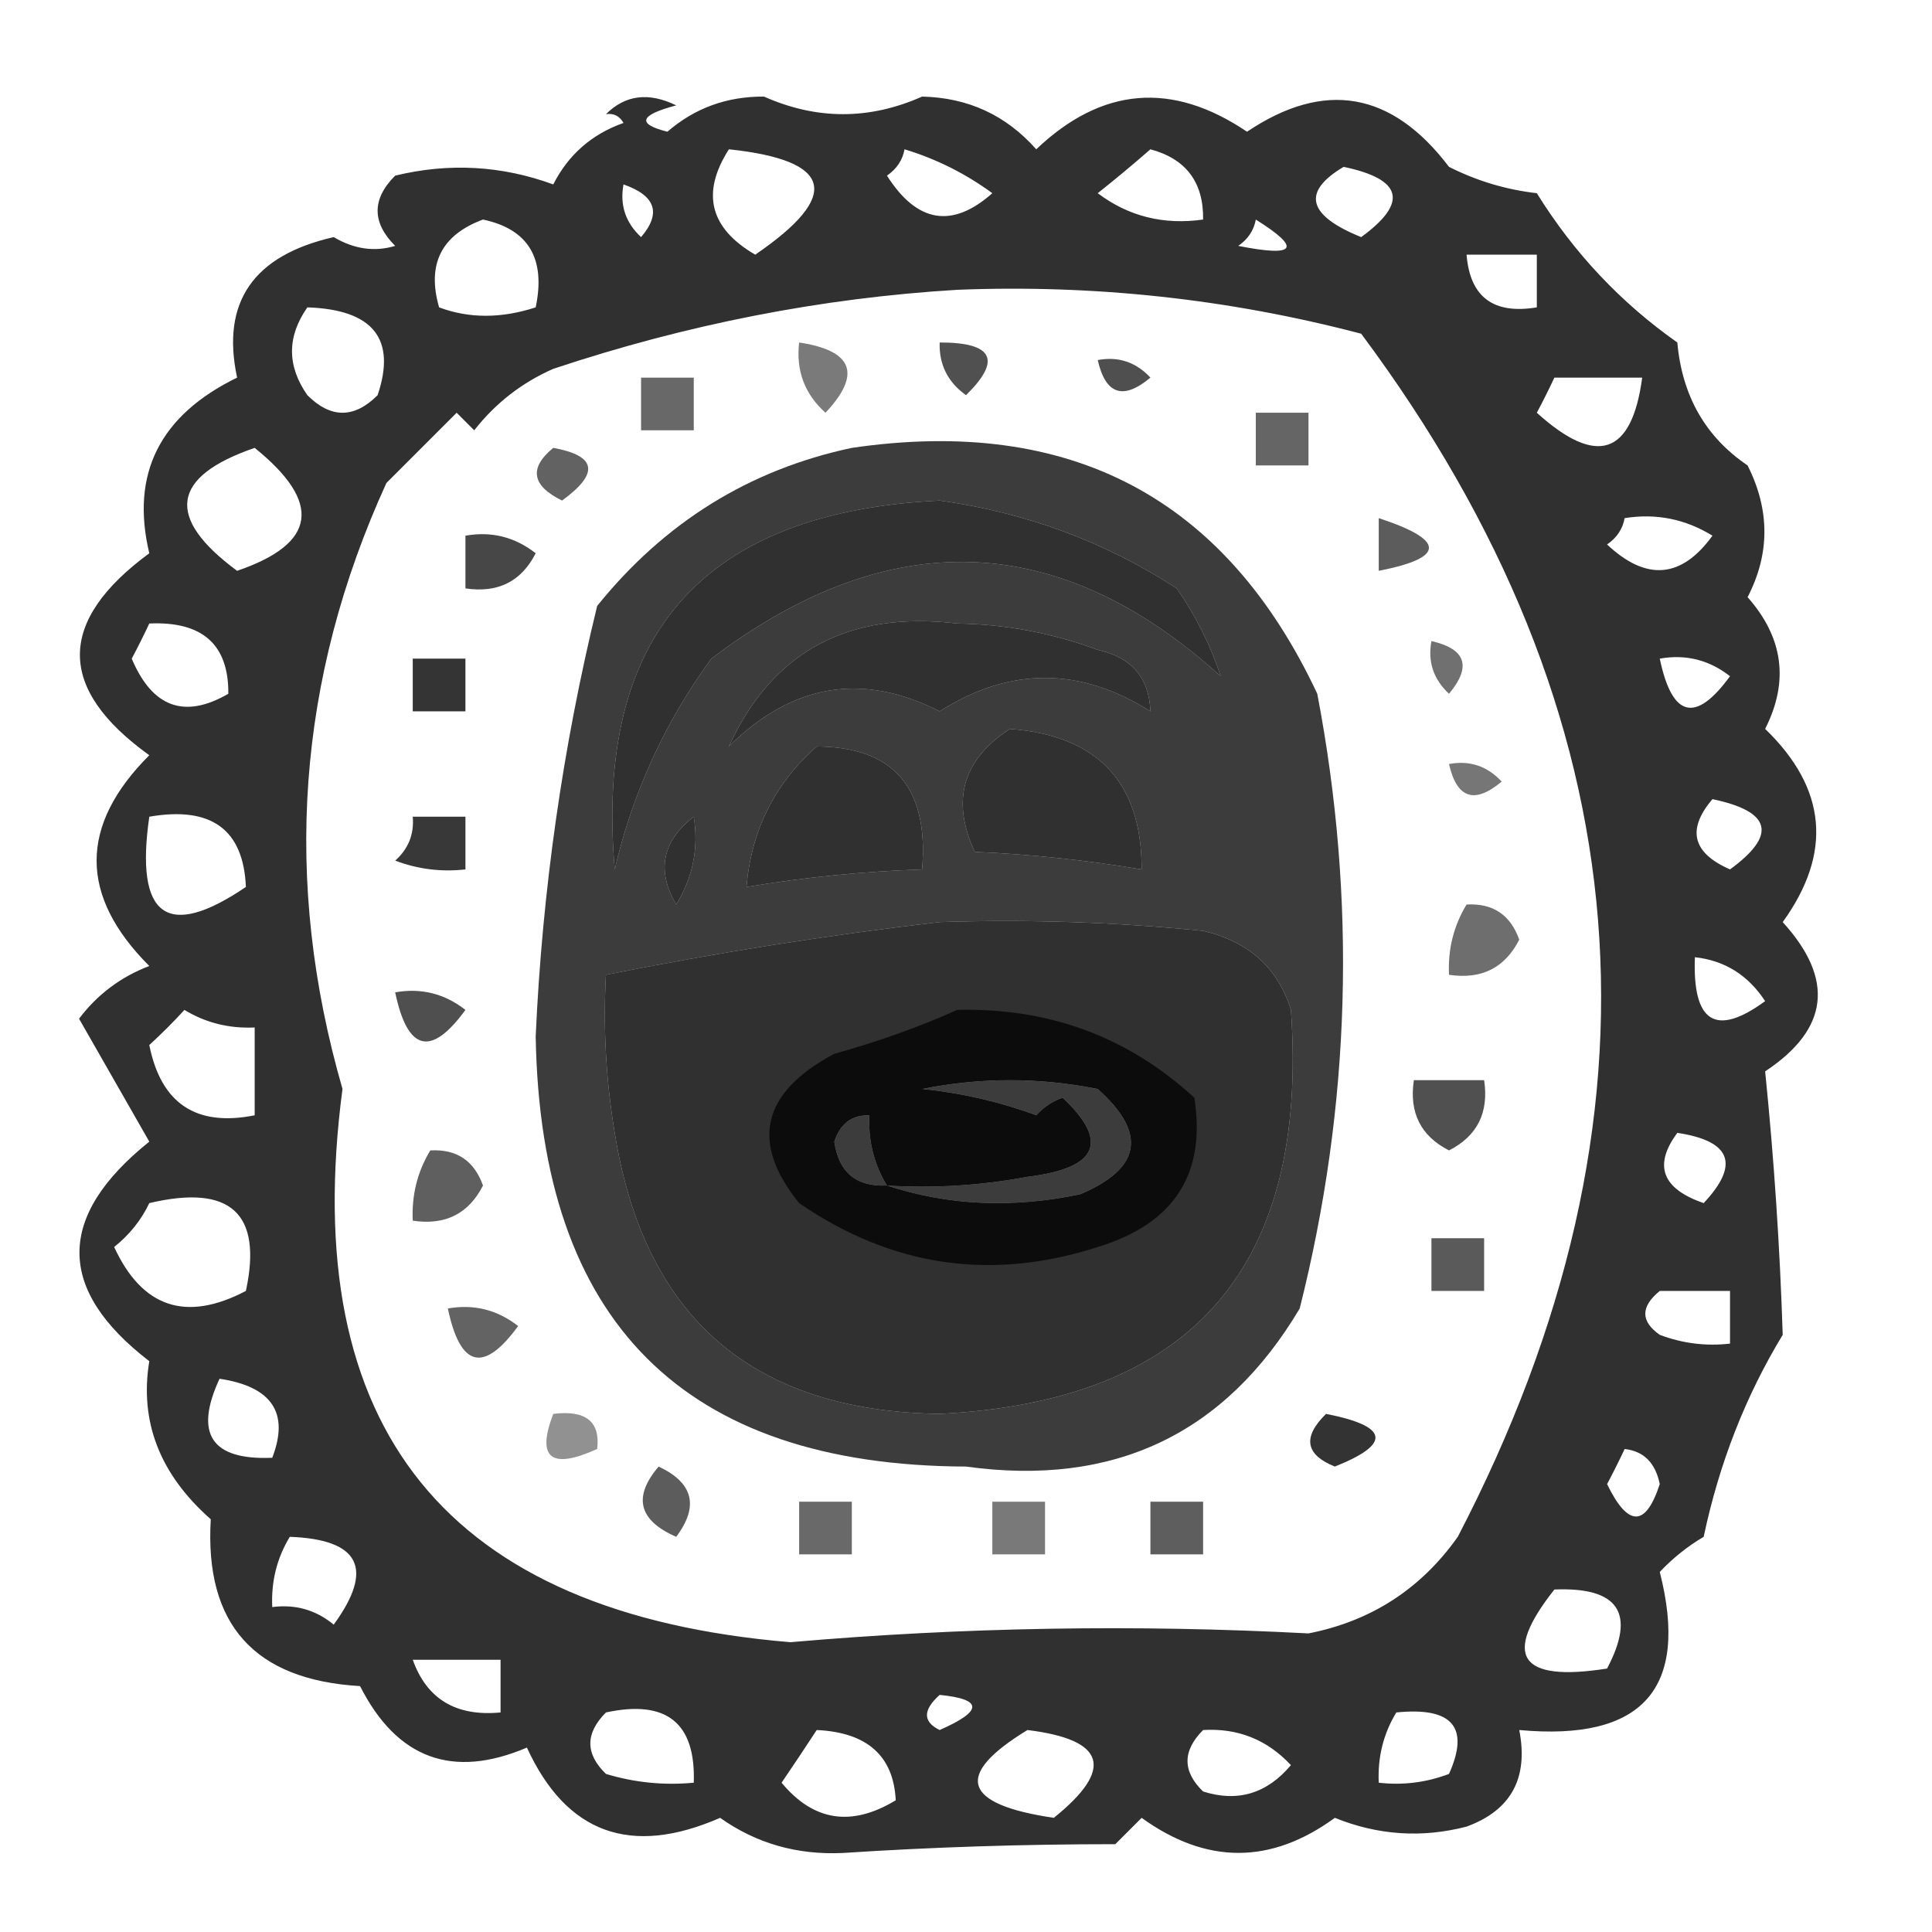
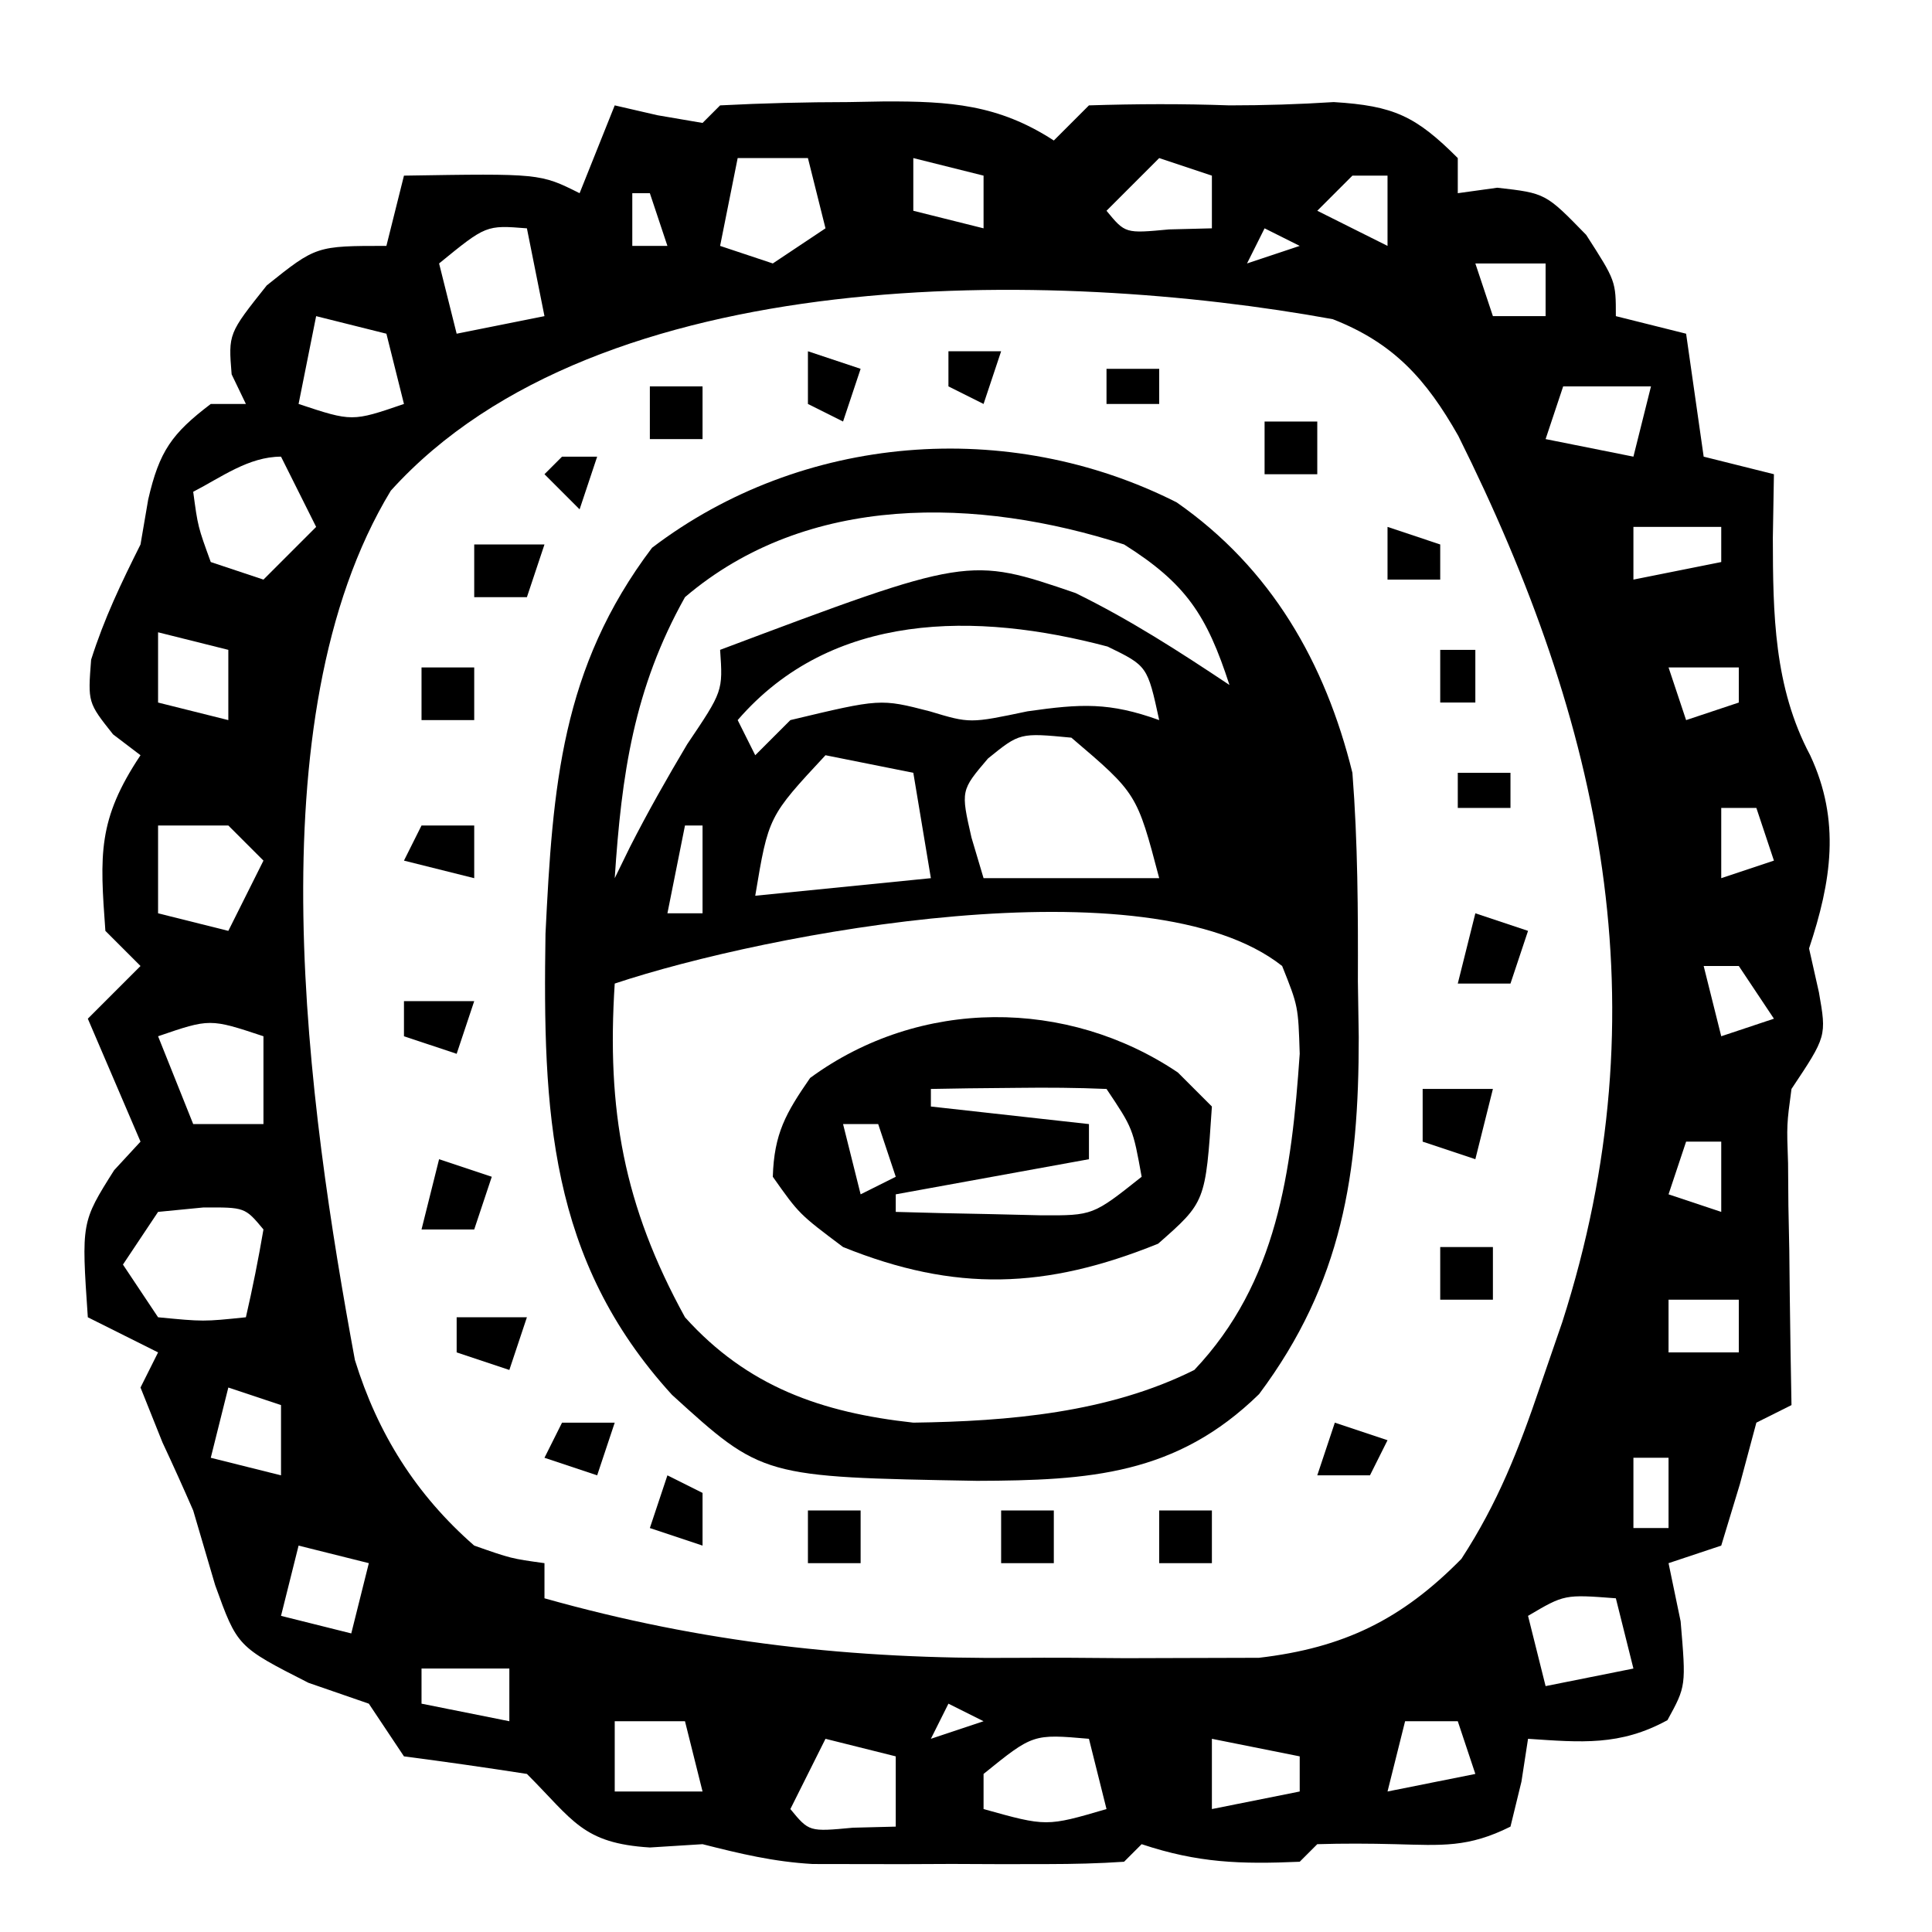
- <svg xmlns="http://www.w3.org/2000/svg" version="1.1" width="110px" height="110px" style="shape-rendering:geometricPrecision; text-rendering:geometricPrecision; image-rendering:optimizeQuality; fill-rule:evenodd; clip-rule:evenodd">
-   <g>
-     <path style="opacity:0.809" fill="#000000" d="M 34.5,6.5 C 35.601,5.402 36.934,5.235 38.5,6C 36.405,6.556 36.238,7.056 38,7.5C 39.555,6.152 41.389,5.486 43.5,5.5C 46.5,6.833 49.5,6.833 52.5,5.5C 55.111,5.556 57.278,6.556 59,8.5C 62.731,4.95 66.731,4.617 71,7.5C 75.409,4.541 79.243,5.207 82.5,9.5C 84.078,10.298 85.744,10.798 87.5,11C 89.606,14.394 92.273,17.228 95.5,19.5C 95.772,22.544 97.105,24.877 99.5,26.5C 100.777,29.034 100.777,31.534 99.5,34C 101.536,36.299 101.869,38.799 100.5,41.5C 104.011,44.893 104.344,48.559 101.5,52.5C 104.464,55.759 104.131,58.593 100.5,61C 101.005,65.976 101.339,70.976 101.5,76C 99.385,79.483 97.885,83.316 97,87.5C 96.075,88.046 95.242,88.713 94.5,89.5C 96.194,96.148 93.527,99.148 86.5,98.5C 87.035,101.238 86.035,103.072 83.5,104C 80.953,104.66 78.453,104.493 76,103.5C 72.353,106.161 68.686,106.161 65,103.5C 64.5,104 64,104.5 63.5,105C 58.257,105 53.09,105.166 48,105.5C 45.391,105.625 43.058,104.958 41,103.5C 35.912,105.723 32.245,104.39 30,99.5C 25.768,101.303 22.601,100.136 20.5,96C 14.477,95.646 11.644,92.479 12,86.5C 9.1,83.943 7.934,80.943 8.5,77.5C 3.199,73.423 3.199,69.256 8.5,65C 7.167,62.667 5.833,60.333 4.5,58C 5.551,56.615 6.884,55.615 8.5,55C 4.5,51 4.5,47 8.5,43C 3.233,39.211 3.233,35.378 8.5,31.5C 7.423,26.985 9.09,23.652 13.5,21.5C 12.581,17.211 14.414,14.545 19,13.5C 20.162,14.187 21.328,14.353 22.5,14C 21.167,12.667 21.167,11.333 22.5,10C 25.562,9.258 28.562,9.425 31.5,10.5C 32.364,8.803 33.697,7.637 35.5,7C 35.272,6.601 34.938,6.435 34.5,6.5 Z M 41.5,8.5 C 47.432,9.129 47.932,11.129 43,14.5C 40.408,12.992 39.908,10.992 41.5,8.5 Z M 51.5,8.5 C 53.303,9.046 54.97,9.88 56.5,11C 54.212,13.026 52.212,12.692 50.5,10C 51.056,9.617 51.389,9.117 51.5,8.5 Z M 65.5,8.5 C 67.532,9.048 68.532,10.381 68.5,12.5C 66.249,12.819 64.249,12.319 62.5,11C 63.571,10.148 64.571,9.315 65.5,8.5 Z M 76.5,9.5 C 79.861,10.203 80.194,11.537 77.5,13.5C 74.437,12.26 74.104,10.926 76.5,9.5 Z M 35.5,10.5 C 37.332,11.14 37.665,12.14 36.5,13.5C 35.614,12.675 35.281,11.675 35.5,10.5 Z M 27.5,12.5 C 30.084,13.048 31.084,14.715 30.5,17.5C 28.54,18.138 26.707,18.138 25,17.5C 24.294,15.045 25.127,13.378 27.5,12.5 Z M 71.5,12.5 C 74.137,14.154 73.803,14.654 70.5,14C 71.056,13.617 71.389,13.117 71.5,12.5 Z M 83.5,14.5 C 84.833,14.5 86.167,14.5 87.5,14.5C 87.5,15.5 87.5,16.5 87.5,17.5C 85.027,17.912 83.694,16.912 83.5,14.5 Z M 54.5,16.5 C 62.303,16.19 69.97,17.023 77.5,19C 93.647,40.675 95.48,63.508 83,87.5C 80.9,90.467 78.066,92.3 74.5,93C 64.646,92.48 54.813,92.646 45,93.5C 25.443,91.865 16.943,81.365 19.5,62C 16.078,50.15 16.911,38.65 22,27.5C 23.333,26.167 24.667,24.833 26,23.5C 26.333,23.833 26.667,24.167 27,24.5C 28.214,22.951 29.714,21.785 31.5,21C 39.112,18.465 46.778,16.965 54.5,16.5 Z M 17.5,17.5 C 21.246,17.627 22.579,19.294 21.5,22.5C 20.167,23.833 18.833,23.833 17.5,22.5C 16.334,20.833 16.334,19.166 17.5,17.5 Z M 88.5,21.5 C 90.167,21.5 91.833,21.5 93.5,21.5C 92.91,25.919 90.91,26.586 87.5,23.5C 87.863,22.817 88.196,22.15 88.5,21.5 Z M 14.5,25.5 C 18.366,28.619 18.032,30.953 13.5,32.5C 9.402,29.473 9.735,27.14 14.5,25.5 Z M 69.5,38.5 C 60.293,30.173 50.626,29.84 40.5,37.5C 37.856,41.121 36.023,45.121 35,49.5C 33.846,36.149 40.013,29.149 53.5,28.5C 58.418,29.182 62.918,30.849 67,33.5C 68.094,35.078 68.928,36.745 69.5,38.5 Z M 92.5,29.5 C 94.288,29.215 95.955,29.548 97.5,30.5C 95.737,32.936 93.737,33.103 91.5,31C 92.056,30.617 92.389,30.117 92.5,29.5 Z M 8.5,35.5 C 11.524,35.364 13.024,36.697 13,39.5C 10.507,40.946 8.673,40.279 7.5,37.5C 7.863,36.816 8.196,36.15 8.5,35.5 Z M 65.5,40.5 C 61.493,37.964 57.493,37.964 53.5,40.5C 49.104,38.26 45.104,38.926 41.5,42.5C 43.972,37.095 48.305,34.761 54.5,35.5C 57.259,35.542 59.925,36.042 62.5,37C 64.426,37.422 65.426,38.589 65.5,40.5 Z M 94.5,37.5 C 95.978,37.238 97.311,37.571 98.5,38.5C 96.537,41.194 95.203,40.861 94.5,37.5 Z M 57.5,41.5 C 62.513,41.882 65.013,44.548 65,49.5C 61.837,48.971 58.67,48.638 55.5,48.5C 54.139,45.584 54.805,43.251 57.5,41.5 Z M 46.5,42.5 C 50.892,42.526 52.892,44.859 52.5,49.5C 49.14,49.616 45.807,49.949 42.5,50.5C 42.776,47.281 44.109,44.615 46.5,42.5 Z M 97.5,45.5 C 100.861,46.203 101.194,47.536 98.5,49.5C 96.358,48.563 96.024,47.23 97.5,45.5 Z M 8.5,46.5 C 12.029,45.889 13.862,47.223 14,50.5C 9.511,53.543 7.678,52.209 8.5,46.5 Z M 39.5,46.5 C 39.785,48.288 39.452,49.955 38.5,51.5C 37.366,49.562 37.7,47.895 39.5,46.5 Z M 53.5,52.5 C 58.511,52.334 63.511,52.501 68.5,53C 71.093,53.606 72.76,55.106 73.5,57.5C 74.533,72.121 67.866,79.788 53.5,80.5C 42.846,80.345 36.679,75.012 35,64.5C 34.502,61.518 34.335,58.518 34.5,55.5C 40.919,54.224 47.253,53.224 53.5,52.5 Z M 96.5,54.5 C 98.196,54.685 99.529,55.519 100.5,57C 97.691,59.056 96.358,58.223 96.5,54.5 Z M 10.5,57.5 C 11.708,58.234 13.041,58.567 14.5,58.5C 14.5,60.167 14.5,61.833 14.5,63.5C 11.167,64.167 9.167,62.833 8.5,59.5C 9.243,58.818 9.909,58.151 10.5,57.5 Z M 50.5,67.5 C 53.187,67.664 55.854,67.497 58.5,67C 62.508,66.51 63.175,65.01 60.5,62.5C 59.914,62.709 59.414,63.043 59,63.5C 56.931,62.736 54.764,62.236 52.5,62C 55.833,61.333 59.167,61.333 62.5,62C 65.326,64.522 64.993,66.522 61.5,68C 57.642,68.81 53.976,68.643 50.5,67.5 Z M 49.5,63.5 C 49.433,64.959 49.766,66.292 50.5,67.5C 48.748,67.582 47.748,66.749 47.5,65C 47.836,63.97 48.503,63.47 49.5,63.5 Z M 95.5,64.5 C 98.569,64.963 99.069,66.296 97,68.5C 94.627,67.683 94.127,66.35 95.5,64.5 Z M 8.5,68.5 C 13.123,67.408 14.956,69.075 14,73.5C 10.594,75.288 8.094,74.455 6.5,71C 7.381,70.292 8.047,69.458 8.5,68.5 Z M 94.5,73.5 C 95.833,73.5 97.167,73.5 98.5,73.5C 98.5,74.5 98.5,75.5 98.5,76.5C 97.127,76.657 95.793,76.49 94.5,76C 93.402,75.23 93.402,74.397 94.5,73.5 Z M 12.5,78.5 C 15.487,78.948 16.487,80.448 15.5,83C 12.041,83.145 11.041,81.645 12.5,78.5 Z M 92.5,82.5 C 93.586,82.62 94.253,83.287 94.5,84.5C 93.696,86.957 92.696,86.957 91.5,84.5C 91.863,83.817 92.196,83.15 92.5,82.5 Z M 16.5,87.5 C 20.491,87.648 21.324,89.314 19,92.5C 17.989,91.663 16.822,91.33 15.5,91.5C 15.433,90.041 15.766,88.708 16.5,87.5 Z M 88.5,90.5 C 92.161,90.35 93.161,91.85 91.5,95C 86.503,95.787 85.503,94.287 88.5,90.5 Z M 23.5,94.5 C 25.167,94.5 26.833,94.5 28.5,94.5C 28.5,95.5 28.5,96.5 28.5,97.5C 25.966,97.741 24.3,96.741 23.5,94.5 Z M 53.5,96.5 C 55.975,96.747 55.975,97.413 53.5,98.5C 52.537,98.03 52.537,97.364 53.5,96.5 Z M 34.5,97.5 C 37.95,96.756 39.616,98.09 39.5,101.5C 37.801,101.66 36.134,101.494 34.5,101C 33.316,99.855 33.316,98.688 34.5,97.5 Z M 79.5,97.5 C 82.694,97.176 83.694,98.342 82.5,101C 81.207,101.49 79.873,101.657 78.5,101.5C 78.433,100.041 78.766,98.708 79.5,97.5 Z M 46.5,98.5 C 49.372,98.635 50.872,99.969 51,102.5C 48.482,104.028 46.315,103.694 44.5,101.5C 45.193,100.482 45.859,99.482 46.5,98.5 Z M 58.5,98.5 C 62.961,99.048 63.461,100.715 60,103.5C 54.79,102.732 54.29,101.065 58.5,98.5 Z M 68.5,98.5 C 70.484,98.383 72.15,99.05 73.5,100.5C 72.131,102.124 70.465,102.624 68.5,102C 67.316,100.855 67.316,99.688 68.5,98.5 Z" />
-   </g>
-   <g>
-     <path style="opacity:0.522" fill="#000000" d="M 45.5,19.5 C 48.569,19.963 49.069,21.296 47,23.5C 45.812,22.437 45.312,21.103 45.5,19.5 Z" />
-   </g>
-   <g>
-     <path style="opacity:0.686" fill="#000000" d="M 53.5,19.5 C 56.548,19.494 57.048,20.494 55,22.5C 53.961,21.756 53.461,20.756 53.5,19.5 Z" />
-   </g>
-   <g>
-     <path style="opacity:0.69" fill="#000000" d="M 62.5,20.5 C 63.675,20.281 64.675,20.614 65.5,21.5C 63.948,22.798 62.948,22.465 62.5,20.5 Z" />
-   </g>
-   <g>
-     <path style="opacity:0.592" fill="#000000" d="M 36.5,21.5 C 37.5,21.5 38.5,21.5 39.5,21.5C 39.5,22.5 39.5,23.5 39.5,24.5C 38.5,24.5 37.5,24.5 36.5,24.5C 36.5,23.5 36.5,22.5 36.5,21.5 Z" />
-   </g>
-   <g>
-     <path style="opacity:0.603" fill="#000000" d="M 71.5,23.5 C 72.5,23.5 73.5,23.5 74.5,23.5C 74.5,24.5 74.5,25.5 74.5,26.5C 73.5,26.5 72.5,26.5 71.5,26.5C 71.5,25.5 71.5,24.5 71.5,23.5 Z" />
-   </g>
-   <g>
-     <path style="opacity:0.616" fill="#000000" d="M 31.5,25.5 C 33.973,25.947 34.14,26.947 32,28.5C 30.272,27.648 30.105,26.648 31.5,25.5 Z" />
-   </g>
-   <g>
-     <path style="opacity:0.765" fill="#000000" d="M 48.5,25.5 C 60.936,23.68 69.769,28.346 75,39.5C 77.246,51.257 76.913,62.924 74,74.5C 69.743,81.663 63.41,84.663 55,83.5C 38.939,83.439 30.772,75.272 30.5,59C 30.874,50.701 32.041,42.535 34,34.5C 37.834,29.74 42.667,26.74 48.5,25.5 Z M 69.5,38.5 C 68.928,36.745 68.094,35.078 67,33.5C 62.918,30.849 58.418,29.182 53.5,28.5C 40.013,29.149 33.846,36.149 35,49.5C 36.023,45.121 37.856,41.121 40.5,37.5C 50.626,29.84 60.293,30.173 69.5,38.5 Z M 65.5,40.5 C 61.493,37.964 57.493,37.964 53.5,40.5C 49.104,38.26 45.104,38.926 41.5,42.5C 43.972,37.095 48.305,34.761 54.5,35.5C 57.259,35.542 59.925,36.042 62.5,37C 64.426,37.422 65.426,38.589 65.5,40.5 Z M 57.5,41.5 C 54.805,43.251 54.139,45.584 55.5,48.5C 58.67,48.638 61.837,48.971 65,49.5C 65.013,44.548 62.513,41.882 57.5,41.5 Z M 46.5,42.5 C 44.109,44.615 42.776,47.281 42.5,50.5C 45.807,49.949 49.14,49.616 52.5,49.5C 52.892,44.859 50.892,42.526 46.5,42.5 Z M 39.5,46.5 C 37.7,47.895 37.366,49.562 38.5,51.5C 39.452,49.955 39.785,48.288 39.5,46.5 Z M 53.5,52.5 C 47.253,53.224 40.919,54.224 34.5,55.5C 34.335,58.518 34.502,61.518 35,64.5C 36.679,75.012 42.846,80.345 53.5,80.5C 67.866,79.788 74.533,72.121 73.5,57.5C 72.76,55.106 71.093,53.606 68.5,53C 63.511,52.501 58.511,52.334 53.5,52.5 Z M 50.5,67.5 C 53.976,68.643 57.642,68.81 61.5,68C 64.993,66.522 65.326,64.522 62.5,62C 59.167,61.333 55.833,61.333 52.5,62C 54.764,62.236 56.931,62.736 59,63.5C 59.414,63.043 59.914,62.709 60.5,62.5C 63.175,65.01 62.508,66.51 58.5,67C 55.854,67.497 53.187,67.664 50.5,67.5 Z M 49.5,63.5 C 49.433,64.959 49.766,66.292 50.5,67.5C 48.748,67.582 47.748,66.749 47.5,65C 47.836,63.97 48.503,63.47 49.5,63.5 Z" />
-   </g>
-   <g>
-     <path style="opacity:0.639" fill="#000000" d="M 78.5,29.5 C 82.31,30.754 82.31,31.754 78.5,32.5C 78.5,31.5 78.5,30.5 78.5,29.5 Z" />
-   </g>
-   <g>
-     <path style="opacity:0.722" fill="#000000" d="M 26.5,30.5 C 27.978,30.238 29.311,30.571 30.5,31.5C 29.68,33.111 28.346,33.778 26.5,33.5C 26.5,32.5 26.5,31.5 26.5,30.5 Z" />
-   </g>
-   <g>
-     <path style="opacity:0.561" fill="#000000" d="M 81.5,36.5 C 83.465,36.948 83.798,37.948 82.5,39.5C 81.614,38.675 81.281,37.675 81.5,36.5 Z" />
-   </g>
-   <g>
-     <path style="opacity:0.796" fill="#000000" d="M 23.5,37.5 C 24.5,37.5 25.5,37.5 26.5,37.5C 26.5,38.5 26.5,39.5 26.5,40.5C 25.5,40.5 24.5,40.5 23.5,40.5C 23.5,39.5 23.5,38.5 23.5,37.5 Z" />
-   </g>
-   <g>
-     <path style="opacity:0.539" fill="#000000" d="M 82.5,43.5 C 83.675,43.281 84.675,43.614 85.5,44.5C 83.948,45.798 82.948,45.465 82.5,43.5 Z" />
-   </g>
-   <g>
-     <path style="opacity:0.778" fill="#000000" d="M 23.5,46.5 C 24.5,46.5 25.5,46.5 26.5,46.5C 26.5,47.5 26.5,48.5 26.5,49.5C 25.127,49.657 23.793,49.49 22.5,49C 23.252,48.329 23.586,47.496 23.5,46.5 Z" />
-   </g>
-   <g>
-     <path style="opacity:0.568" fill="#000000" d="M 83.5,51.5 C 84.995,51.415 85.995,52.081 86.5,53.5C 85.68,55.111 84.346,55.778 82.5,55.5C 82.433,54.041 82.766,52.708 83.5,51.5 Z" />
-   </g>
-   <g>
-     <path style="opacity:0.691" fill="#000000" d="M 22.5,56.5 C 23.978,56.238 25.311,56.571 26.5,57.5C 24.537,60.194 23.203,59.861 22.5,56.5 Z" />
-   </g>
-   <g>
-     <path style="opacity:0.748" fill="#000000" d="M 54.5,57.5 C 59.731,57.37 64.231,59.037 68,62.5C 68.683,66.84 66.85,69.673 62.5,71C 56.438,72.955 50.771,72.121 45.5,68.5C 42.699,65.036 43.366,62.203 47.5,60C 50.004,59.302 52.337,58.469 54.5,57.5 Z M 50.5,67.5 C 53.976,68.643 57.642,68.81 61.5,68C 64.993,66.522 65.326,64.522 62.5,62C 59.167,61.333 55.833,61.333 52.5,62C 54.764,62.236 56.931,62.736 59,63.5C 59.414,63.043 59.914,62.709 60.5,62.5C 63.175,65.01 62.508,66.51 58.5,67C 55.854,67.497 53.187,67.664 50.5,67.5 Z M 49.5,63.5 C 49.433,64.959 49.766,66.292 50.5,67.5C 48.748,67.582 47.748,66.749 47.5,65C 47.836,63.97 48.503,63.47 49.5,63.5 Z" />
-   </g>
-   <g>
-     <path style="opacity:0.687" fill="#000000" d="M 80.5,61.5 C 81.833,61.5 83.167,61.5 84.5,61.5C 84.778,63.346 84.111,64.68 82.5,65.5C 80.889,64.68 80.222,63.346 80.5,61.5 Z" />
-   </g>
-   <g>
-     <path style="opacity:0.627" fill="#000000" d="M 24.5,65.5 C 25.995,65.415 26.995,66.082 27.5,67.5C 26.68,69.111 25.346,69.778 23.5,69.5C 23.433,68.041 23.766,66.708 24.5,65.5 Z" />
-   </g>
-   <g>
-     <path style="opacity:0.648" fill="#000000" d="M 81.5,70.5 C 82.5,70.5 83.5,70.5 84.5,70.5C 84.5,71.5 84.5,72.5 84.5,73.5C 83.5,73.5 82.5,73.5 81.5,73.5C 81.5,72.5 81.5,71.5 81.5,70.5 Z" />
-   </g>
-   <g>
-     <path style="opacity:0.611" fill="#000000" d="M 25.5,74.5 C 26.978,74.238 28.311,74.571 29.5,75.5C 27.537,78.194 26.203,77.861 25.5,74.5 Z" />
-   </g>
-   <g>
-     <path style="opacity:0.433" fill="#000000" d="M 31.5,80.5 C 33.355,80.272 34.188,80.939 34,82.5C 31.366,83.692 30.532,83.026 31.5,80.5 Z" />
-   </g>
-   <g>
-     <path style="opacity:0.8" fill="#000000" d="M 75.5,80.5 C 79.075,81.207 79.242,82.207 76,83.5C 74.317,82.823 74.15,81.823 75.5,80.5 Z" />
-   </g>
-   <g>
-     <path style="opacity:0.639" fill="#000000" d="M 37.5,83.5 C 39.476,84.427 39.809,85.76 38.5,87.5C 36.358,86.563 36.024,85.23 37.5,83.5 Z" />
-   </g>
-   <g>
-     <path style="opacity:0.586" fill="#000000" d="M 45.5,85.5 C 46.5,85.5 47.5,85.5 48.5,85.5C 48.5,86.5 48.5,87.5 48.5,88.5C 47.5,88.5 46.5,88.5 45.5,88.5C 45.5,87.5 45.5,86.5 45.5,85.5 Z" />
-   </g>
-   <g>
-     <path style="opacity:0.525" fill="#000000" d="M 56.5,85.5 C 57.5,85.5 58.5,85.5 59.5,85.5C 59.5,86.5 59.5,87.5 59.5,88.5C 58.5,88.5 57.5,88.5 56.5,88.5C 56.5,87.5 56.5,86.5 56.5,85.5 Z" />
-   </g>
-   <g>
-     <path style="opacity:0.63" fill="#000000" d="M 65.5,85.5 C 66.5,85.5 67.5,85.5 68.5,85.5C 68.5,86.5 68.5,87.5 68.5,88.5C 67.5,88.5 66.5,88.5 65.5,88.5C 65.5,87.5 65.5,86.5 65.5,85.5 Z" />
-   </g>
-   <g>
-     <path style="opacity:0.075" fill="#000000" d="M 103.5,101.5 C 104.833,102.167 104.833,102.167 103.5,101.5 Z" />
-   </g>
+ <svg xmlns="http://www.w3.org/2000/svg" version="1.1" width="110" height="110">
+   <path d="M0 0 C0.804 0.186 1.609 0.371 2.438 0.562 C3.283 0.707 4.129 0.851 5 1 C5.33 0.67 5.66 0.34 6 0 C8.451 -0.127 10.861 -0.185 13.312 -0.188 C13.99 -0.2 14.667 -0.212 15.365 -0.225 C19.084 -0.236 21.843 -0.053 25 2 C25.66 1.34 26.32 0.68 27 0 C29.703 -0.086 32.308 -0.096 35 0 C36.98 0 38.961 -0.061 40.938 -0.188 C44.355 0.022 45.607 0.607 48 3 C48 3.66 48 4.32 48 5 C49.114 4.845 49.114 4.845 50.25 4.688 C53 5 53 5 55.312 7.375 C57 10 57 10 57 12 C58.32 12.33 59.64 12.66 61 13 C61.495 16.465 61.495 16.465 62 20 C63.98 20.495 63.98 20.495 66 21 C65.979 22.196 65.959 23.392 65.938 24.625 C65.945 28.944 65.998 33.113 68.062 37 C69.812 40.731 69.269 44.194 68 48 C68.278 49.237 68.278 49.237 68.562 50.5 C69 53 69 53 67 56 C66.726 58.029 66.726 58.029 66.805 60.23 C66.811 61.033 66.818 61.835 66.824 62.662 C66.841 63.495 66.858 64.329 66.875 65.188 C66.884 66.032 66.893 66.877 66.902 67.748 C66.926 69.832 66.962 71.916 67 74 C66.01 74.495 66.01 74.495 65 75 C64.536 76.733 64.536 76.733 64.062 78.5 C63.712 79.655 63.361 80.81 63 82 C61.515 82.495 61.515 82.495 60 83 C60.227 84.093 60.454 85.186 60.688 86.312 C61 90 61 90 59.938 91.938 C57.238 93.418 55.024 93.202 52 93 C51.876 93.804 51.752 94.609 51.625 95.438 C51.419 96.283 51.212 97.129 51 98 C48.595 99.202 47.109 99.069 44.438 99 C42.959 98.962 41.478 98.954 40 99 C39.67 99.33 39.34 99.66 39 100 C35.634 100.146 33.216 100.072 30 99 C29.67 99.33 29.34 99.66 29 100 C27.559 100.099 26.113 100.131 24.668 100.133 C23.787 100.134 22.906 100.135 21.998 100.137 C21.071 100.133 20.143 100.129 19.188 100.125 C18.272 100.129 17.356 100.133 16.412 100.137 C15.527 100.135 14.642 100.134 13.73 100.133 C12.92 100.132 12.109 100.131 11.274 100.129 C9.053 100.003 7.149 99.545 5 99 C4.01 99.062 3.02 99.124 2 99.188 C-1.838 98.948 -2.356 97.644 -5 95 C-7.329 94.639 -9.663 94.303 -12 94 C-12.66 93.01 -13.32 92.02 -14 91 C-15.134 90.608 -16.269 90.216 -17.438 89.812 C-21.488 87.752 -21.488 87.752 -22.75 84.25 C-23.168 82.834 -23.585 81.417 -24 80 C-24.566 78.701 -25.149 77.408 -25.75 76.125 C-26.163 75.094 -26.575 74.062 -27 73 C-26.505 72.01 -26.505 72.01 -26 71 C-27.32 70.34 -28.64 69.68 -30 69 C-30.369 63.585 -30.369 63.585 -28.5 60.625 C-28.005 60.089 -27.51 59.553 -27 59 C-28.485 55.535 -28.485 55.535 -30 52 C-29.01 51.01 -28.02 50.02 -27 49 C-27.66 48.34 -28.32 47.68 -29 47 C-29.315 42.664 -29.449 40.673 -27 37 C-27.516 36.608 -28.031 36.216 -28.562 35.812 C-30 34 -30 34 -29.812 31.562 C-29.064 29.202 -28.104 27.207 -27 25 C-26.783 23.732 -26.783 23.732 -26.562 22.438 C-25.928 19.689 -25.223 18.69 -23 17 C-22.34 17 -21.68 17 -21 17 C-21.268 16.443 -21.536 15.886 -21.812 15.312 C-22 13 -22 13 -19.812 10.25 C-17 8 -17 8 -13 8 C-12.67 6.68 -12.34 5.36 -12 4 C-4.25 3.875 -4.25 3.875 -2 5 C-1.34 3.35 -0.68 1.7 0 0 Z M7 3 C6.67 4.65 6.34 6.3 6 8 C6.99 8.33 7.98 8.66 9 9 C9.99 8.34 10.98 7.68 12 7 C11.67 5.68 11.34 4.36 11 3 C9.68 3 8.36 3 7 3 Z M17 3 C17 3.99 17 4.98 17 6 C18.98 6.495 18.98 6.495 21 7 C21 6.01 21 5.02 21 4 C19.68 3.67 18.36 3.34 17 3 Z M31 3 C30.01 3.99 29.02 4.98 28 6 C29.066 7.296 29.066 7.296 31.562 7.062 C32.367 7.042 33.171 7.021 34 7 C34 6.01 34 5.02 34 4 C33.01 3.67 32.02 3.34 31 3 Z M42 4 C41.34 4.66 40.68 5.32 40 6 C41.98 6.99 41.98 6.99 44 8 C44 6.68 44 5.36 44 4 C43.34 4 42.68 4 42 4 Z M1 5 C1 5.99 1 6.98 1 8 C1.66 8 2.32 8 3 8 C2.67 7.01 2.34 6.02 2 5 C1.67 5 1.34 5 1 5 Z M-10 9 C-9.67 10.32 -9.34 11.64 -9 13 C-7.35 12.67 -5.7 12.34 -4 12 C-4.33 10.35 -4.66 8.7 -5 7 C-7.324 6.815 -7.324 6.815 -10 9 Z M37 7 C36.67 7.66 36.34 8.32 36 9 C36.99 8.67 37.98 8.34 39 8 C38.34 7.67 37.68 7.34 37 7 Z M49 9 C49.33 9.99 49.66 10.98 50 12 C50.99 12 51.98 12 53 12 C53 11.01 53 10.02 53 9 C51.68 9 50.36 9 49 9 Z M-12.75 21.938 C-20.636 34.95 -17.453 57.055 -14.793 71.434 C-13.499 75.622 -11.31 79.11 -8 82 C-5.894 82.739 -5.894 82.739 -4 83 C-4 83.66 -4 84.32 -4 85 C5.004 87.536 13.573 88.479 22.896 88.391 C24.96 88.375 27.023 88.391 29.088 88.41 C30.422 88.408 31.756 88.404 33.09 88.398 C34.274 88.395 35.459 88.392 36.679 88.388 C41.506 87.824 44.81 86.211 48.207 82.754 C50.276 79.577 51.471 76.526 52.688 72.938 C53.104 71.73 53.52 70.522 53.949 69.277 C59.703 51.33 56.225 35.267 48.031 18.819 C46.204 15.594 44.346 13.526 40.879 12.172 C24.961 9.273 -0.908 8.827 -12.75 21.938 Z M-17 12 C-17.33 13.65 -17.66 15.3 -18 17 C-14.951 18.011 -14.951 18.011 -12 17 C-12.33 15.68 -12.66 14.36 -13 13 C-14.32 12.67 -15.64 12.34 -17 12 Z M54 16 C53.67 16.99 53.34 17.98 53 19 C55.475 19.495 55.475 19.495 58 20 C58.33 18.68 58.66 17.36 59 16 C57.35 16 55.7 16 54 16 Z M-24 22 C-23.733 23.985 -23.733 23.985 -23 26 C-22.01 26.33 -21.02 26.66 -20 27 C-19.01 26.01 -18.02 25.02 -17 24 C-17.66 22.68 -18.32 21.36 -19 20 C-20.84 20 -22.396 21.172 -24 22 Z M58 24 C58 24.99 58 25.98 58 27 C59.65 26.67 61.3 26.34 63 26 C63 25.34 63 24.68 63 24 C61.35 24 59.7 24 58 24 Z M-26 30 C-26 31.32 -26 32.64 -26 34 C-24.02 34.495 -24.02 34.495 -22 35 C-22 33.68 -22 32.36 -22 31 C-23.32 30.67 -24.64 30.34 -26 30 Z M60 32 C60.33 32.99 60.66 33.98 61 35 C61.99 34.67 62.98 34.34 64 34 C64 33.34 64 32.68 64 32 C62.68 32 61.36 32 60 32 Z M59 37 C60 39 60 39 60 39 Z M63 40 C63 41.32 63 42.64 63 44 C63.99 43.67 64.98 43.34 66 43 C65.67 42.01 65.34 41.02 65 40 C64.34 40 63.68 40 63 40 Z M-26 41 C-26 42.65 -26 44.3 -26 46 C-24.68 46.33 -23.36 46.66 -22 47 C-21.34 45.68 -20.68 44.36 -20 43 C-20.66 42.34 -21.32 41.68 -22 41 C-23.32 41 -24.64 41 -26 41 Z M62 49 C62.33 50.32 62.66 51.64 63 53 C63.99 52.67 64.98 52.34 66 52 C65.34 51.01 64.68 50.02 64 49 C63.34 49 62.68 49 62 49 Z M-26 53 C-25.34 54.65 -24.68 56.3 -24 58 C-22.68 58 -21.36 58 -20 58 C-20 56.35 -20 54.7 -20 53 C-23.049 51.989 -23.049 51.989 -26 53 Z M61 59 C60.67 59.99 60.34 60.98 60 62 C60.99 62.33 61.98 62.66 63 63 C63 61.68 63 60.36 63 59 C62.34 59 61.68 59 61 59 Z M-26 63 C-26.99 64.485 -26.99 64.485 -28 66 C-27.01 67.485 -27.01 67.485 -26 69 C-23.416 69.25 -23.416 69.25 -21 69 C-20.618 67.344 -20.286 65.675 -20 64 C-21.054 62.735 -21.054 62.735 -23.438 62.75 C-24.283 62.833 -25.129 62.915 -26 63 Z M60 68 C60 68.99 60 69.98 60 71 C61.32 71 62.64 71 64 71 C64 70.01 64 69.02 64 68 C62.68 68 61.36 68 60 68 Z M-22 73 C-22.33 74.32 -22.66 75.64 -23 77 C-21.68 77.33 -20.36 77.66 -19 78 C-19 76.68 -19 75.36 -19 74 C-19.99 73.67 -20.98 73.34 -22 73 Z M58 77 C58 78.32 58 79.64 58 81 C58.66 81 59.32 81 60 81 C60 79.68 60 78.36 60 77 C59.34 77 58.68 77 58 77 Z M-18 82 C-18.33 83.32 -18.66 84.64 -19 86 C-17.68 86.33 -16.36 86.66 -15 87 C-14.67 85.68 -14.34 84.36 -14 83 C-15.32 82.67 -16.64 82.34 -18 82 Z M52 86 C52.33 87.32 52.66 88.64 53 90 C54.65 89.67 56.3 89.34 58 89 C57.67 87.68 57.34 86.36 57 85 C54.075 84.776 54.075 84.776 52 86 Z M-11 89 C-11 89.66 -11 90.32 -11 91 C-8.525 91.495 -8.525 91.495 -6 92 C-6 91.01 -6 90.02 -6 89 C-7.65 89 -9.3 89 -11 89 Z M19 91 C18.67 91.66 18.34 92.32 18 93 C18.99 92.67 19.98 92.34 21 92 C20.34 91.67 19.68 91.34 19 91 Z M0 92 C0 93.32 0 94.64 0 96 C1.65 96 3.3 96 5 96 C4.67 94.68 4.34 93.36 4 92 C2.68 92 1.36 92 0 92 Z M45 92 C44.67 93.32 44.34 94.64 44 96 C45.65 95.67 47.3 95.34 49 95 C48.67 94.01 48.34 93.02 48 92 C47.01 92 46.02 92 45 92 Z M12 93 C11.34 94.32 10.68 95.64 10 97 C11.066 98.296 11.066 98.296 13.562 98.062 C14.367 98.042 15.171 98.021 16 98 C16 96.68 16 95.36 16 94 C14.68 93.67 13.36 93.34 12 93 Z M21 95 C21 95.66 21 96.32 21 97 C24.583 98.002 24.583 98.002 28 97 C27.67 95.68 27.34 94.36 27 93 C23.815 92.723 23.815 92.723 21 95 Z M34 93 C34 94.32 34 95.64 34 97 C35.65 96.67 37.3 96.34 39 96 C39 95.34 39 94.68 39 94 C37.35 93.67 35.7 93.34 34 93 Z " fill="#000000" transform="translate(35,6)" />
+   <path d="M0 0 C5.38 3.747 8.459 9.12 10.008 15.398 C10.318 19.36 10.332 23.301 10.32 27.273 C10.336 28.324 10.353 29.375 10.369 30.457 C10.374 38.193 9.443 44.421 4.695 50.773 C-0.018 55.377 -4.964 55.691 -11.367 55.711 C-23.589 55.495 -23.589 55.495 -28.73 50.816 C-35.766 43.109 -36.088 34.647 -35.934 24.562 C-35.524 16.183 -35.04 9.433 -29.867 2.586 C-21.328 -3.911 -9.579 -4.841 0 0 Z M-27.992 5.398 C-30.907 10.603 -31.604 15.495 -31.992 21.398 C-31.706 20.813 -31.42 20.228 -31.125 19.625 C-30.106 17.623 -29.015 15.703 -27.867 13.773 C-25.83 10.751 -25.83 10.751 -25.992 8.398 C-11.845 3.081 -11.845 3.081 -5.754 5.164 C-2.65 6.685 0.131 8.481 3.008 10.398 C1.719 6.424 0.538 4.621 -2.992 2.398 C-11.299 -0.283 -21.009 -0.557 -27.992 5.398 Z M-24.992 12.398 C-24.662 13.058 -24.332 13.718 -23.992 14.398 C-23.332 13.738 -22.672 13.078 -21.992 12.398 C-16.867 11.173 -16.867 11.173 -14.055 11.898 C-11.77 12.587 -11.77 12.587 -8.492 11.898 C-5.428 11.461 -3.831 11.376 -0.992 12.398 C-1.663 9.315 -1.663 9.315 -3.93 8.211 C-11.4 6.229 -19.631 6.19 -24.992 12.398 Z M3.008 10.398 C4.008 12.398 4.008 12.398 4.008 12.398 Z M4.008 12.398 C5.008 14.398 5.008 14.398 5.008 14.398 Z M-10.742 14.586 C-12.291 16.405 -12.291 16.405 -11.68 19.086 C-11.453 19.849 -11.226 20.612 -10.992 21.398 C-7.692 21.398 -4.392 21.398 -0.992 21.398 C-2.262 16.574 -2.262 16.574 -5.992 13.398 C-8.931 13.118 -8.931 13.118 -10.742 14.586 Z M-25.992 14.398 C-24.992 16.398 -24.992 16.398 -24.992 16.398 Z M-19.992 14.398 C-23.239 17.886 -23.239 17.886 -23.992 22.398 C-20.692 22.068 -17.392 21.738 -13.992 21.398 C-14.322 19.418 -14.652 17.438 -14.992 15.398 C-16.642 15.068 -18.292 14.738 -19.992 14.398 Z M5.008 14.398 C6.008 17.398 6.008 17.398 6.008 17.398 Z M-26.992 16.398 C-25.992 18.398 -25.992 18.398 -25.992 18.398 Z M1.008 16.398 C2.008 18.398 2.008 18.398 2.008 18.398 Z M-27.992 18.398 C-28.322 20.048 -28.652 21.698 -28.992 23.398 C-28.332 23.398 -27.672 23.398 -26.992 23.398 C-26.992 21.748 -26.992 20.098 -26.992 18.398 C-27.322 18.398 -27.652 18.398 -27.992 18.398 Z M6.008 18.398 C7.008 21.398 7.008 21.398 7.008 21.398 Z M2.008 19.398 C3.008 21.398 3.008 21.398 3.008 21.398 Z M-31.992 27.398 C-32.456 34.587 -31.489 40.036 -27.992 46.398 C-24.433 50.353 -20.212 51.827 -14.992 52.398 C-9.573 52.323 -3.875 51.84 1.008 49.398 C5.731 44.412 6.548 38.103 7.008 31.398 C6.923 28.688 6.923 28.688 6.008 26.398 C-1.579 20.402 -23.331 24.511 -31.992 27.398 Z " fill="#000000" transform="translate(66.99219,28.60156)" />
+   <path d="M0 0 C0.639 0.639 1.279 1.279 1.938 1.938 C1.575 7.377 1.575 7.377 -1.125 9.75 C-7.511 12.332 -12.665 12.521 -19.062 9.938 C-21.562 8.062 -21.562 8.062 -23.062 5.938 C-22.988 3.48 -22.323 2.314 -20.938 0.312 C-14.682 -4.275 -6.28 -4.23 0 0 Z M-14.062 0.938 C-14.062 1.268 -14.062 1.597 -14.062 1.938 C-11.092 2.268 -8.123 2.598 -5.062 2.938 C-5.062 3.598 -5.062 4.258 -5.062 4.938 C-8.693 5.598 -12.322 6.258 -16.062 6.938 C-16.062 7.268 -16.062 7.598 -16.062 7.938 C-14.292 7.992 -12.521 8.03 -10.75 8.062 C-9.271 8.097 -9.271 8.097 -7.762 8.133 C-4.838 8.144 -4.838 8.144 -2.062 5.938 C-2.56 3.181 -2.56 3.181 -4.062 0.938 C-5.749 0.865 -7.438 0.854 -9.125 0.875 C-10.044 0.884 -10.963 0.893 -11.91 0.902 C-12.62 0.914 -13.331 0.926 -14.062 0.938 Z M-19.062 2.938 C-18.733 4.258 -18.402 5.577 -18.062 6.938 C-17.402 6.607 -16.742 6.277 -16.062 5.938 C-16.392 4.947 -16.723 3.958 -17.062 2.938 C-17.723 2.938 -18.383 2.938 -19.062 2.938 Z " fill="#000000" transform="translate(67.0625,61.0625)" />
+   <path d="M0 0 C1.32 0 2.64 0 4 0 C3.67 1.32 3.34 2.64 3 4 C2.01 3.67 1.02 3.34 0 3 C0 2.01 0 1.02 0 0 Z " fill="#000000" transform="translate(81,62)" />
+   <path d="M0 0 C0.99 0.33 1.98 0.66 3 1 C2.67 1.99 2.34 2.98 2 4 C1.01 4 0.02 4 -1 4 C-0.67 2.68 -0.34 1.36 0 0 Z " fill="#000000" transform="translate(25,66)" />
+   <path d="M0 0 C0.99 0.33 1.98 0.66 3 1 C2.67 1.99 2.34 2.98 2 4 C1.01 4 0.02 4 -1 4 C-0.67 2.68 -0.34 1.36 0 0 Z " fill="#000000" transform="translate(84,52)" />
+   <path d="M0 0 C1.32 0 2.64 0 4 0 C3.67 0.99 3.34 1.98 3 3 C2.01 3 1.02 3 0 3 C0 2.01 0 1.02 0 0 Z " fill="#000000" transform="translate(27,31)" />
+   <path d="M0 0 C1.32 0 2.64 0 4 0 C3.67 0.99 3.34 1.98 3 3 C2.01 2.67 1.02 2.34 0 2 C0 1.34 0 0.68 0 0 Z " fill="#000000" transform="translate(26,75)" />
+   <path d="M0 0 C1.32 0 2.64 0 4 0 C3.67 0.99 3.34 1.98 3 3 C2.01 2.67 1.02 2.34 0 2 C0 1.34 0 0.68 0 0 Z " fill="#000000" transform="translate(23,57)" />
+   <path d="M0 0 C0.99 0 1.98 0 3 0 C3 0.99 3 1.98 3 3 C1.68 2.67 0.36 2.34 -1 2 C-0.67 1.34 -0.34 0.68 0 0 Z " fill="#000000" transform="translate(24,47)" />
+   <path d="M0 0 C0.99 0 1.98 0 3 0 C3 0.99 3 1.98 3 3 C2.01 3 1.02 3 0 3 C0 2.01 0 1.02 0 0 Z " fill="#000000" transform="translate(66,86)" />
+   <path d="M0 0 C0.99 0 1.98 0 3 0 C3 0.99 3 1.98 3 3 C2.01 3 1.02 3 0 3 C0 2.01 0 1.02 0 0 Z " fill="#000000" transform="translate(57,86)" />
+   <path d="M0 0 C0.99 0 1.98 0 3 0 C3 0.99 3 1.98 3 3 C2.01 3 1.02 3 0 3 C0 2.01 0 1.02 0 0 Z " fill="#000000" transform="translate(46,86)" />
+   <path d="M0 0 C0.66 0.33 1.32 0.66 2 1 C2 1.99 2 2.98 2 4 C1.01 3.67 0.02 3.34 -1 3 C-0.67 2.01 -0.34 1.02 0 0 Z " fill="#000000" transform="translate(38,84)" />
+   <path d="M0 0 C0.99 0.33 1.98 0.66 3 1 C2.67 1.66 2.34 2.32 2 3 C1.01 3 0.02 3 -1 3 C-0.67 2.01 -0.34 1.02 0 0 Z " fill="#000000" transform="translate(76,81)" />
+   <path d="M0 0 C0.99 0 1.98 0 3 0 C2.67 0.99 2.34 1.98 2 3 C1.01 2.67 0.02 2.34 -1 2 C-0.67 1.34 -0.34 0.68 0 0 Z " fill="#000000" transform="translate(32,81)" />
+   <path d="M0 0 C0.99 0 1.98 0 3 0 C3 0.99 3 1.98 3 3 C2.01 3 1.02 3 0 3 C0 2.01 0 1.02 0 0 Z " fill="#000000" transform="translate(82,71)" />
+   <path d="M0 0 C0.99 0 1.98 0 3 0 C3 0.99 3 1.98 3 3 C2.01 3 1.02 3 0 3 C0 2.01 0 1.02 0 0 Z " fill="#000000" transform="translate(24,38)" />
+   <path d="M0 0 C0.99 0 1.98 0 3 0 C3 0.99 3 1.98 3 3 C2.01 3 1.02 3 0 3 C0 2.01 0 1.02 0 0 Z " fill="#000000" transform="translate(72,24)" />
+   <path d="M0 0 C0.99 0 1.98 0 3 0 C3 0.99 3 1.98 3 3 C2.01 3 1.02 3 0 3 C0 2.01 0 1.02 0 0 Z " fill="#000000" transform="translate(37,22)" />
+   <path d="M0 0 C0.99 0.33 1.98 0.66 3 1 C2.67 1.99 2.34 2.98 2 4 C1.34 3.67 0.68 3.34 0 3 C0 2.01 0 1.02 0 0 Z " fill="#000000" transform="translate(46,20)" />
+   <path d="M0 0 C0.99 0.33 1.98 0.66 3 1 C3 1.66 3 2.32 3 3 C2.01 3 1.02 3 0 3 C0 2.01 0 1.02 0 0 Z " fill="#000000" transform="translate(79,30)" />
+   <path d="M0 0 C0.99 0 1.98 0 3 0 C2.67 0.99 2.34 1.98 2 3 C1.34 2.67 0.68 2.34 0 2 C0 1.34 0 0.68 0 0 Z " fill="#000000" transform="translate(54,20)" />
+   <path d="M0 0 C0.99 0 1.98 0 3 0 C3 0.66 3 1.32 3 2 C2.01 2 1.02 2 0 2 C0 1.34 0 0.68 0 0 Z " fill="#000000" transform="translate(83,44)" />
+   <path d="M0 0 C0.66 0 1.32 0 2 0 C2 0.99 2 1.98 2 3 C1.34 3 0.68 3 0 3 C0 2.01 0 1.02 0 0 Z " fill="#000000" transform="translate(82,37)" />
+   <path d="M0 0 C0.66 0 1.32 0 2 0 C1.67 0.99 1.34 1.98 1 3 C0.34 2.34 -0.32 1.68 -1 1 C-0.67 0.67 -0.34 0.34 0 0 Z " fill="#000000" transform="translate(32,26)" />
+   <path d="M0 0 C0.99 0 1.98 0 3 0 C3 0.66 3 1.32 3 2 C2.01 2 1.02 2 0 2 C0 1.34 0 0.68 0 0 Z " fill="#000000" transform="translate(63,21)" />
+   <path d="" fill="#000000" transform="translate(0,0)" />
+   <path d="" fill="#000000" transform="translate(0,0)" />
+   <path d="" fill="#000000" transform="translate(0,0)" />
</svg>
